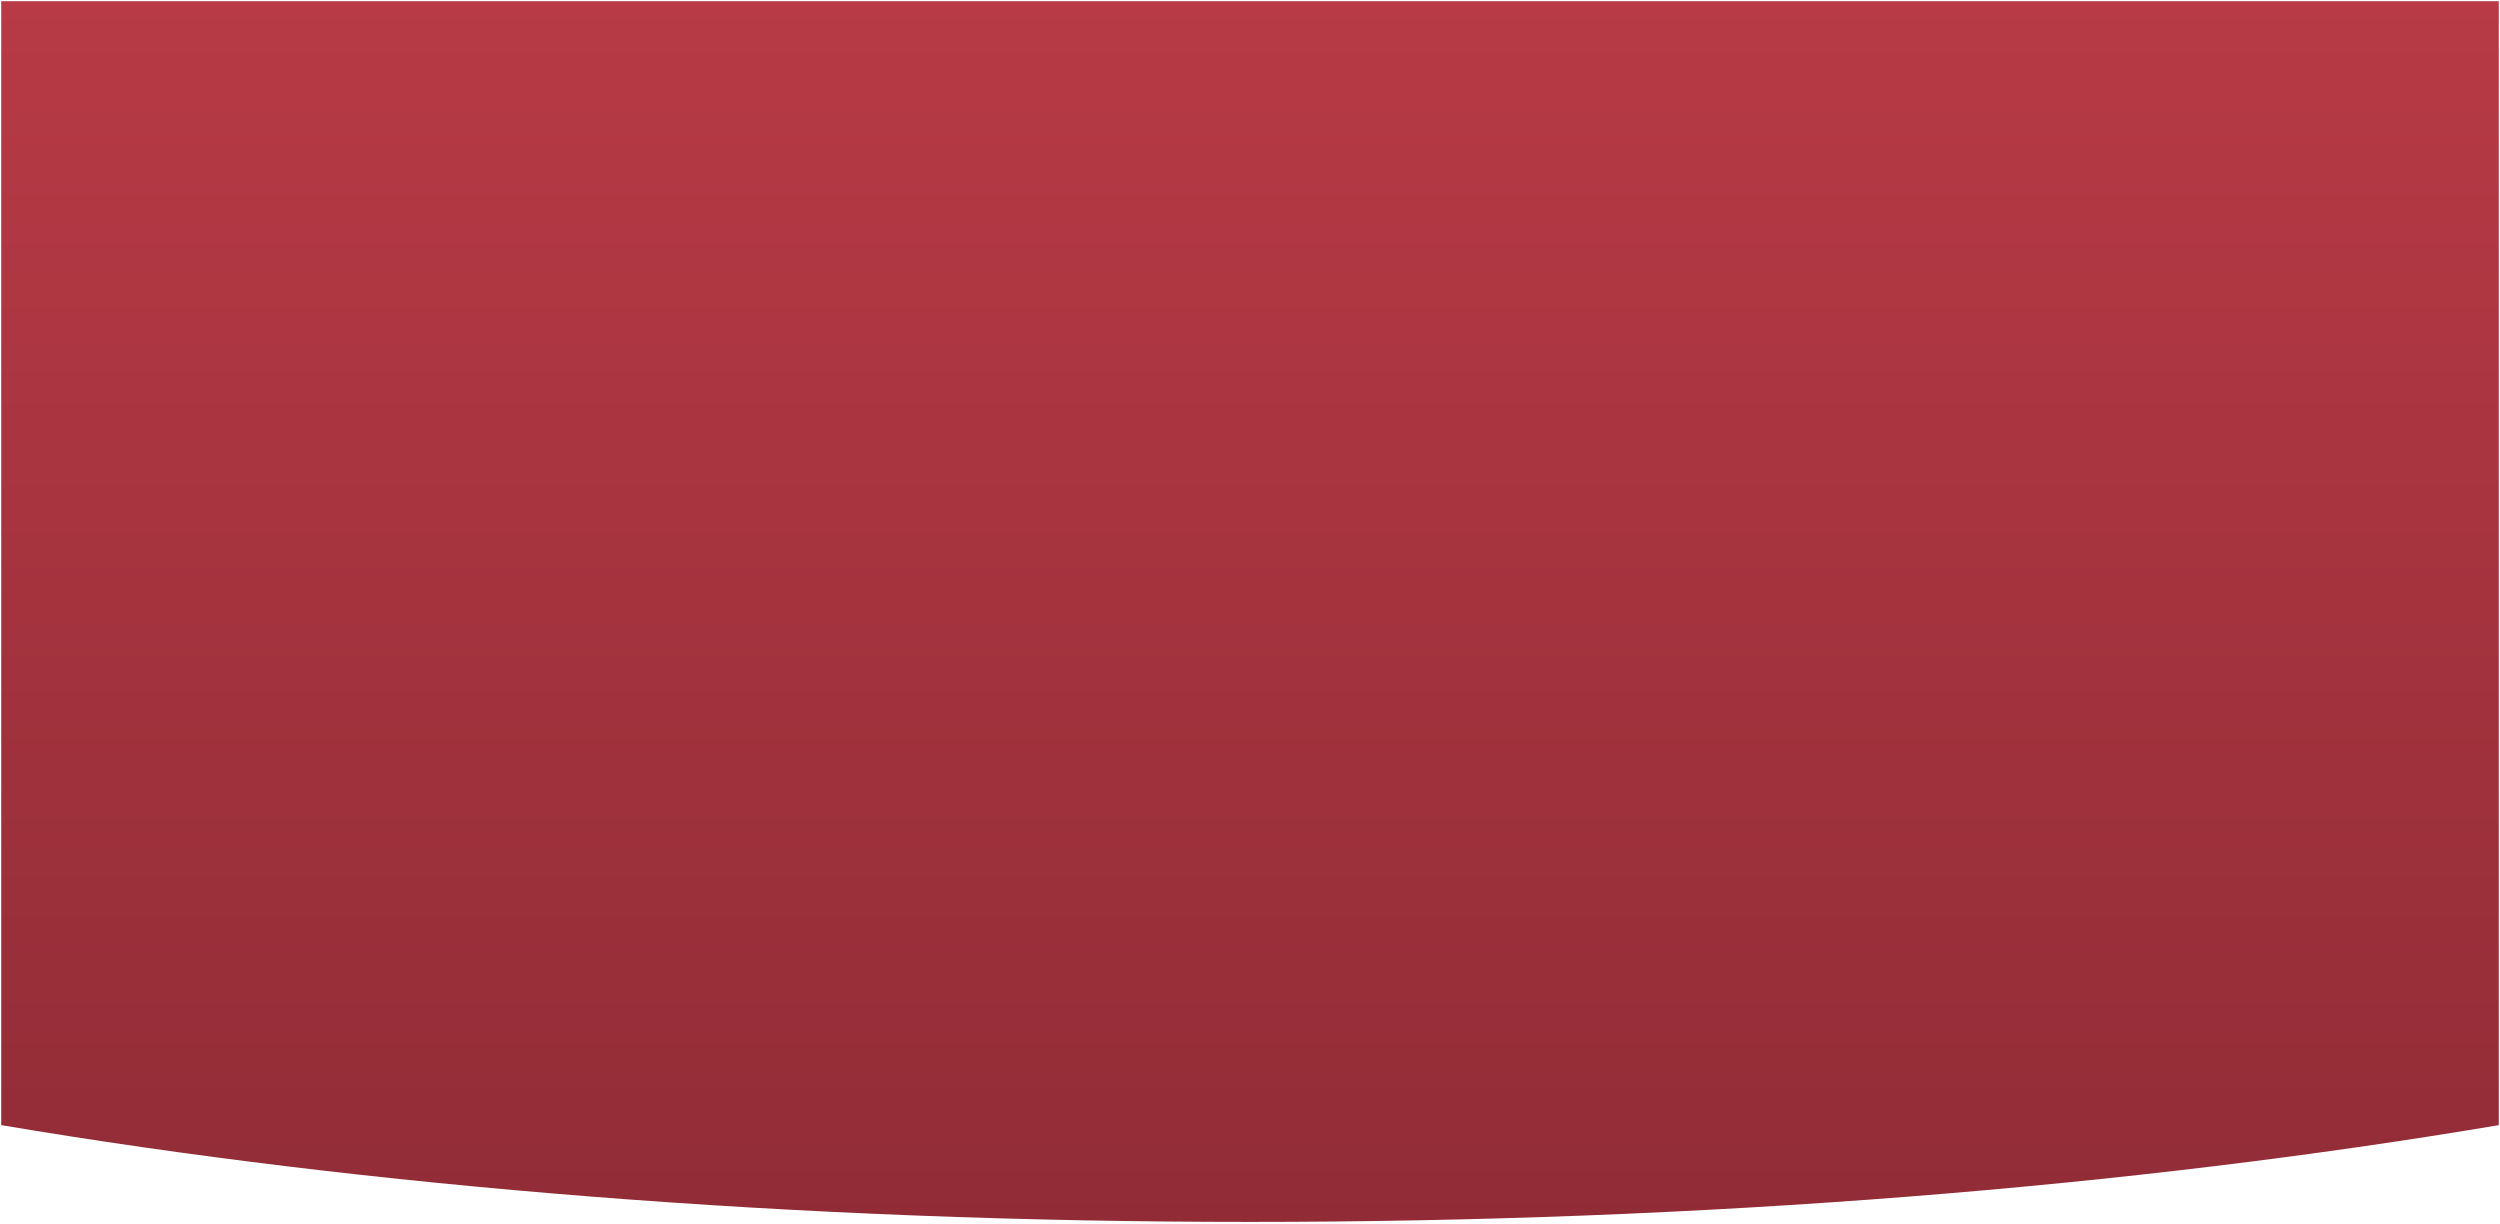
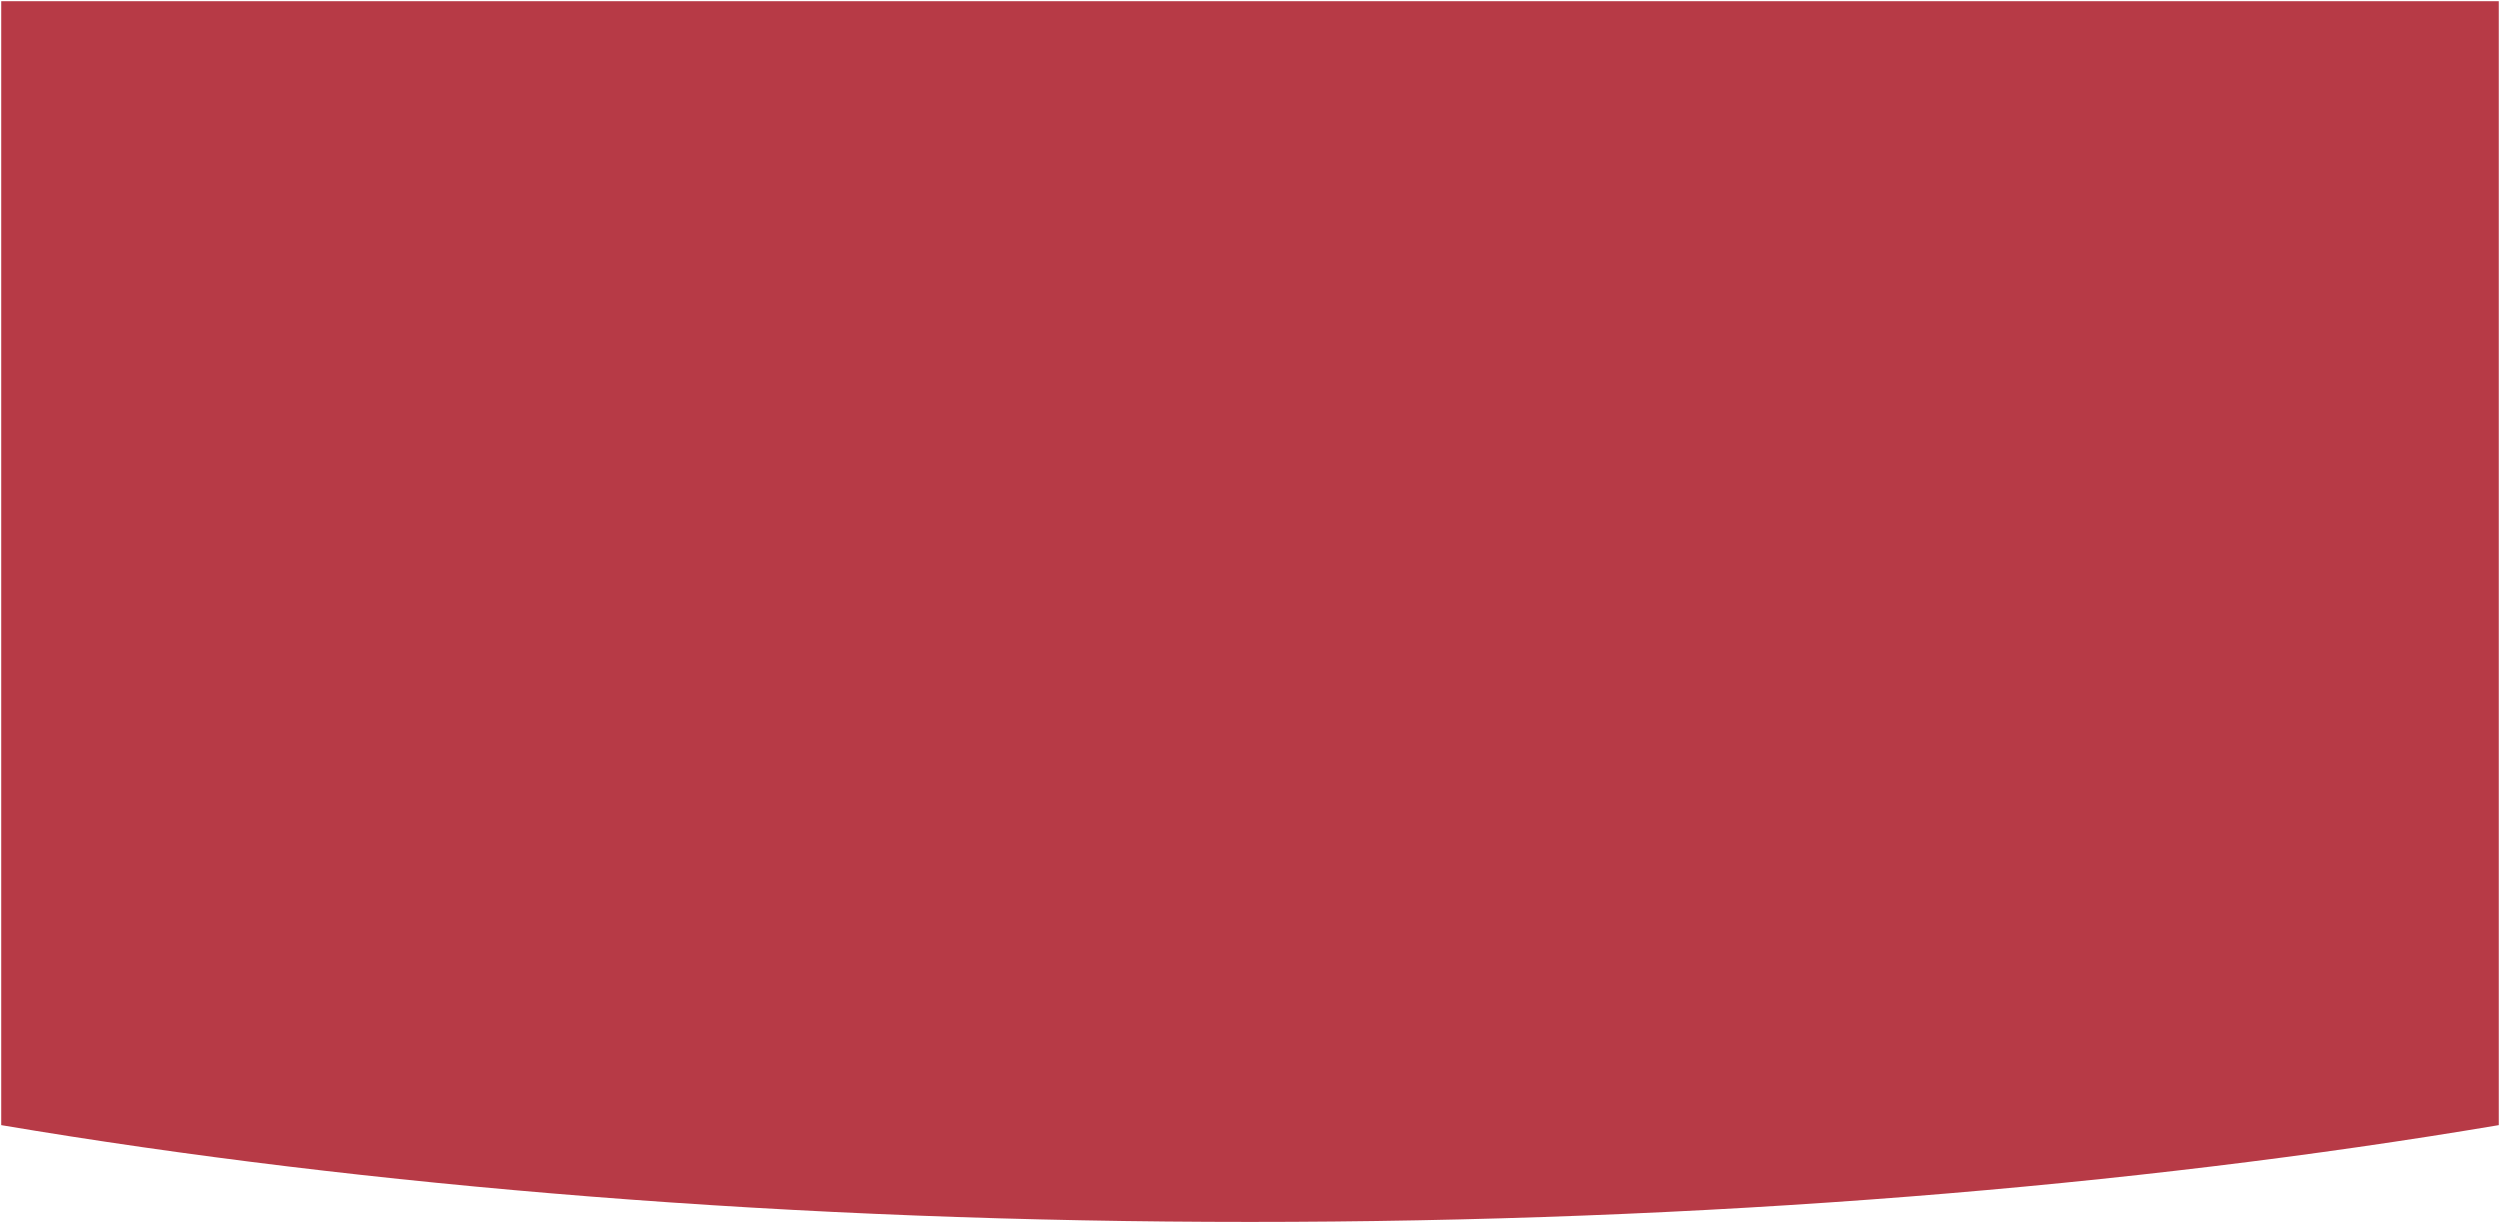
<svg xmlns="http://www.w3.org/2000/svg" viewBox="0 0 1024 500.999">
  <defs>
-     <linearGradient id="a" x1=".5" x2=".5" y2="1" gradientUnits="objectBoundingBox">
+     <linearGradient id="a" x1="1" x2="1" y2="1" gradientUnits="objectBoundingBox">
      <stop offset="0" stop-color="#b73a46" />
-       <stop offset="1" stop-color="#912c36" />
+       <stop offset="1" stop-color="#b73a46" />
    </linearGradient>
  </defs>
  <path d="M-7116 1146.5c-91.819 0-182.74-3.501-270.238-10.407-84.64-6.68-165.81-16.516-241.262-29.238V646.5h1023v460.355c-75.453 12.722-156.621 22.559-241.262 29.239-87.498 6.905-178.42 10.406-270.238 10.406z" transform="translate(7628 -646)" fill="url(#a)" />
</svg>
